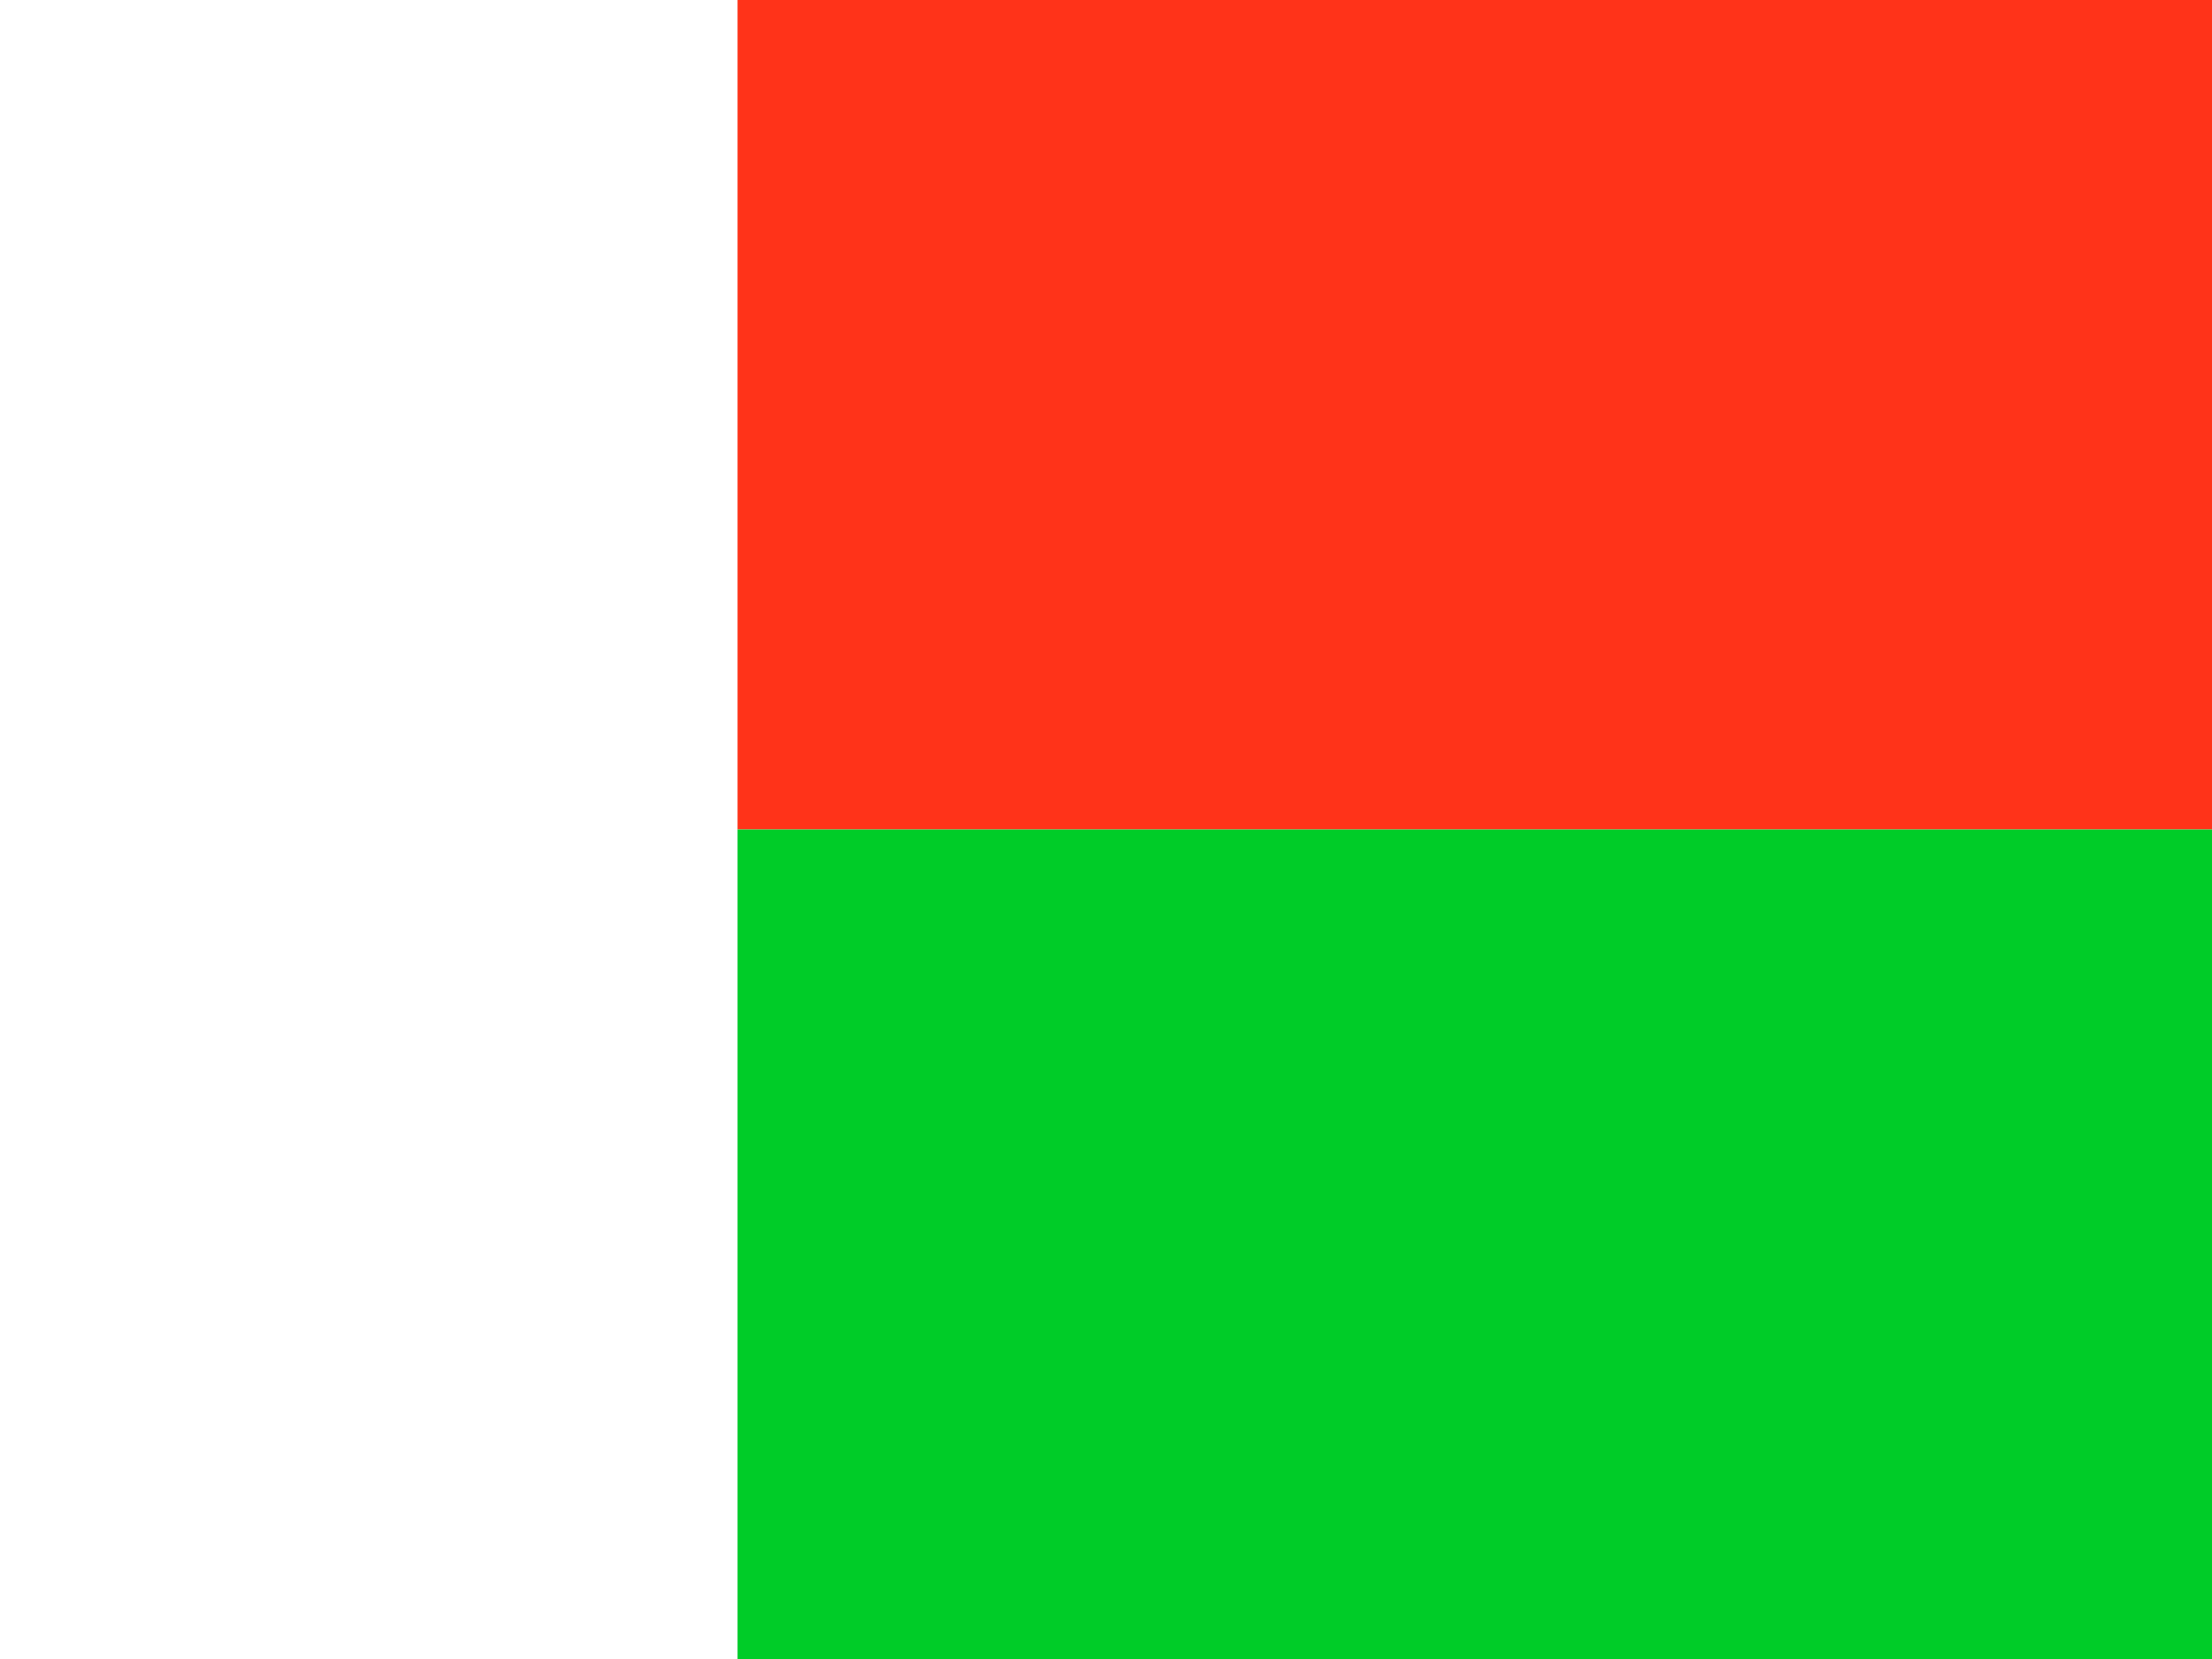
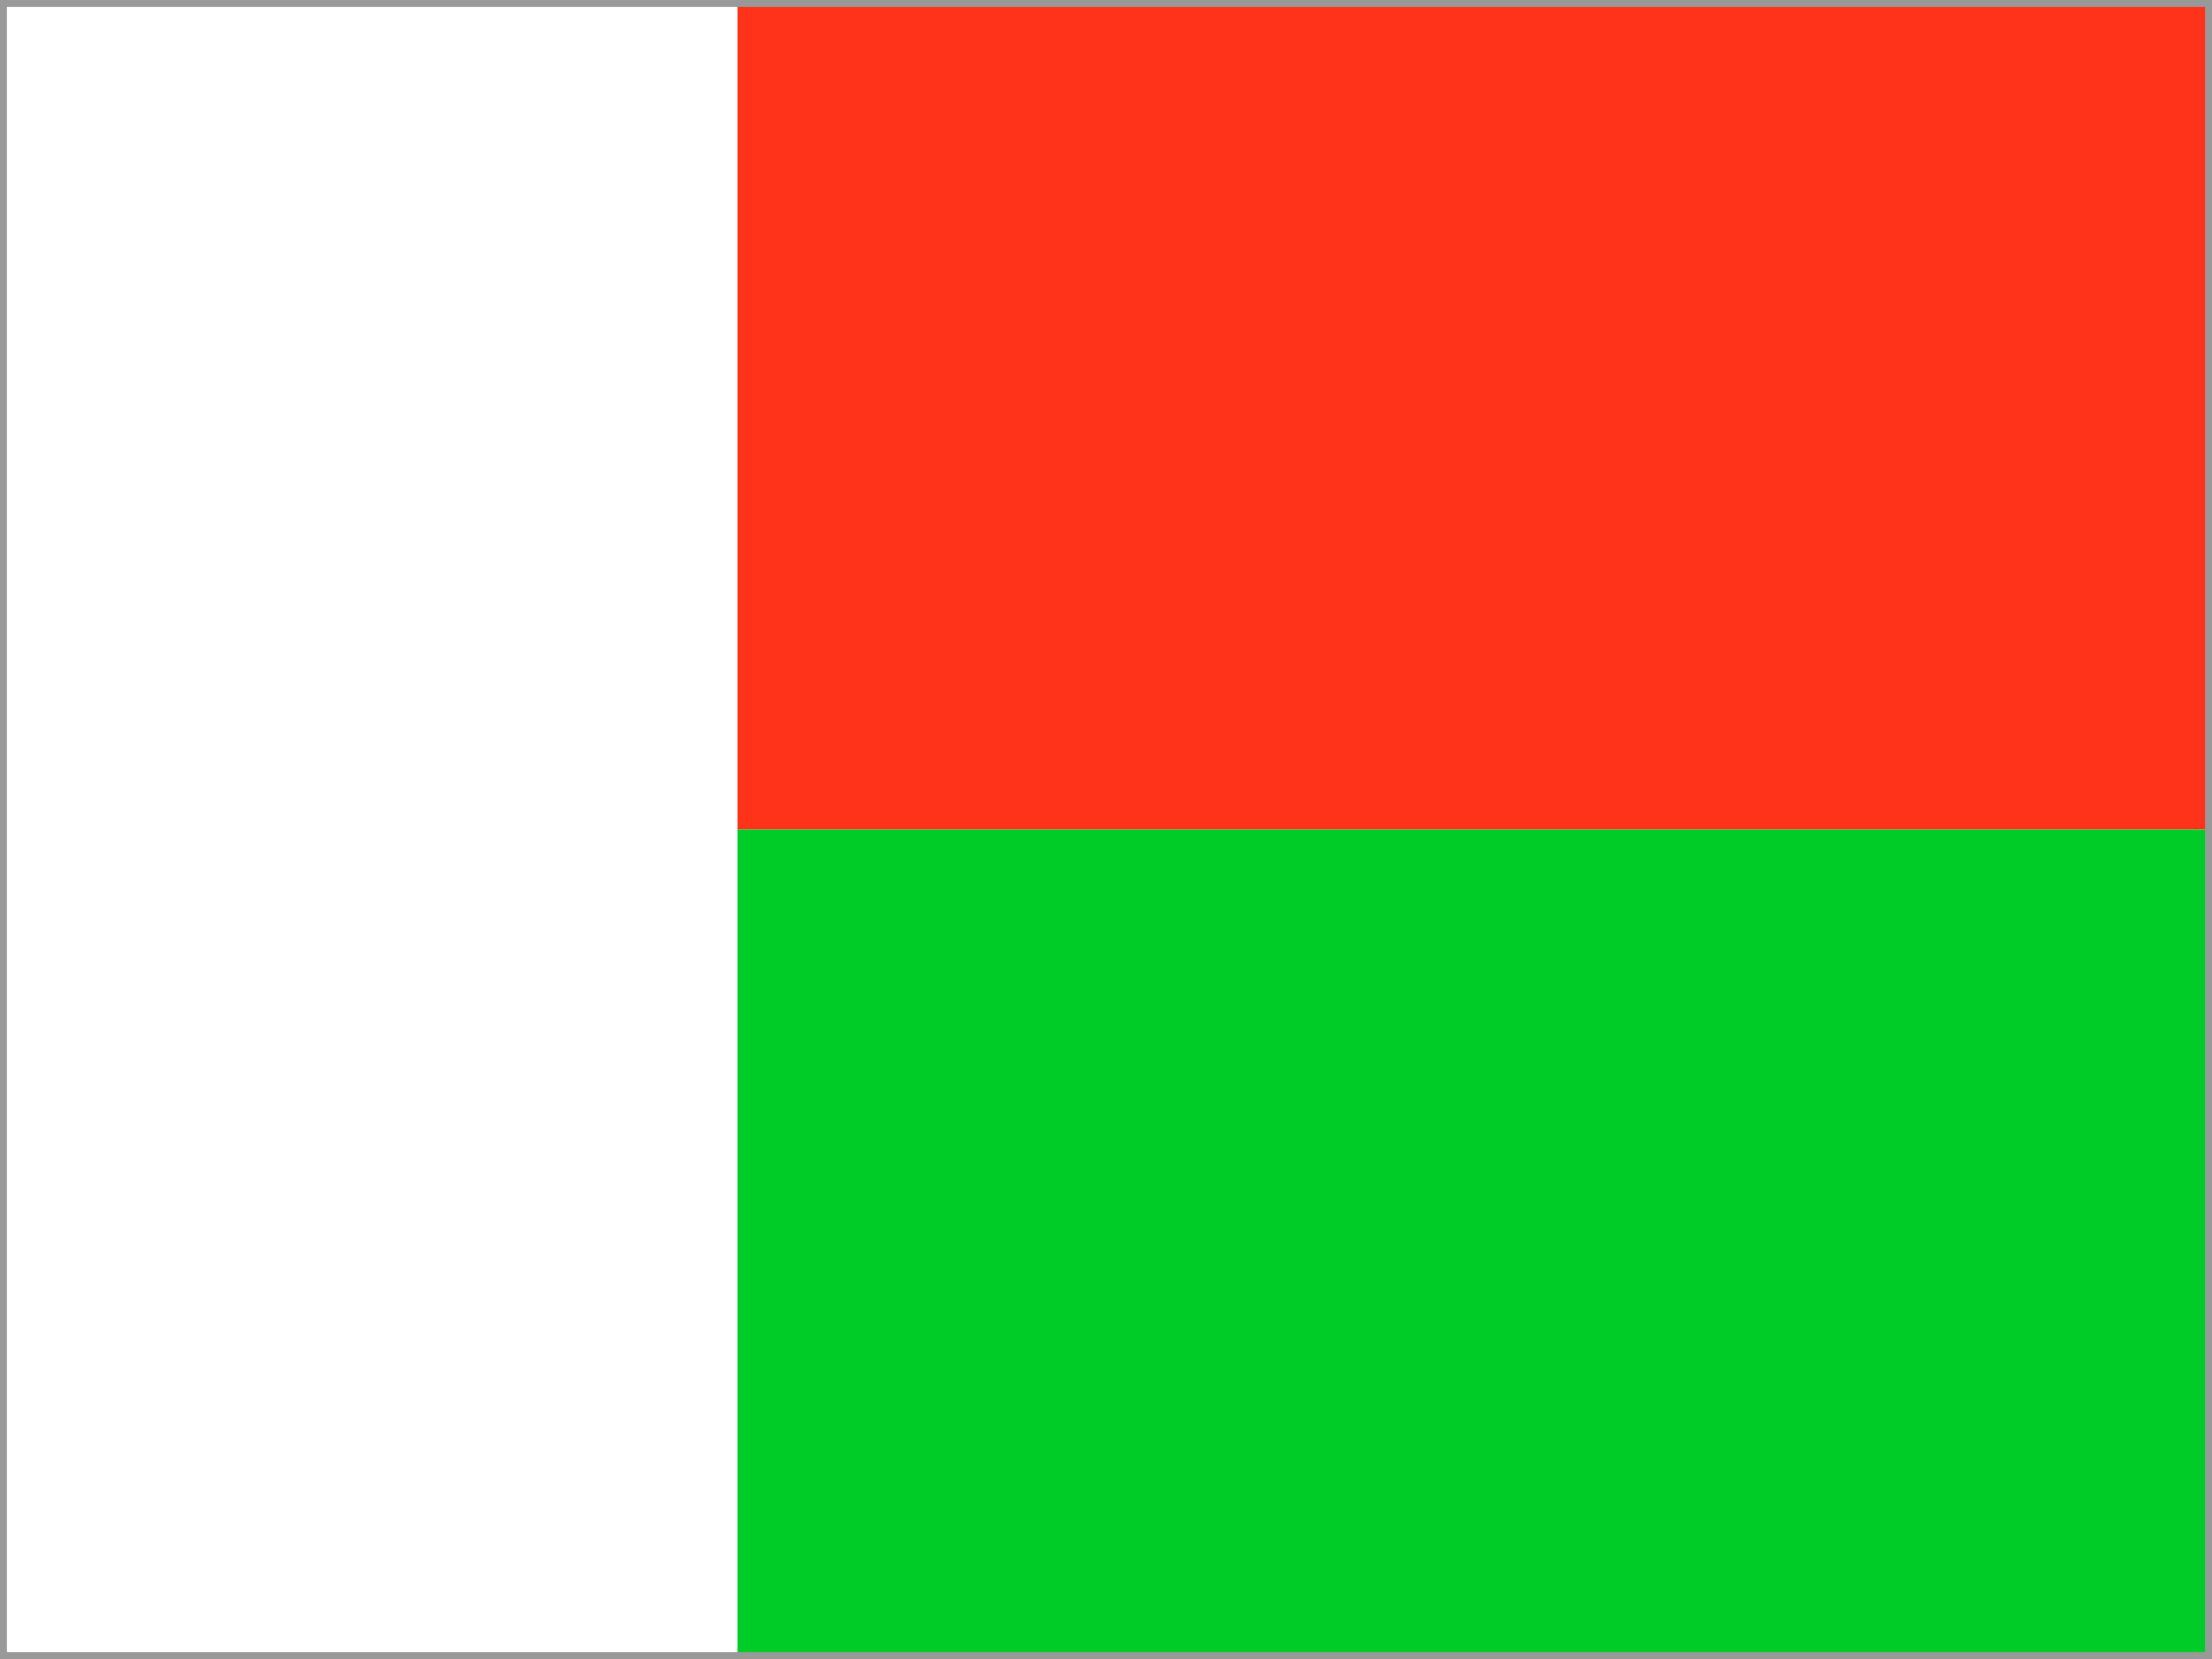
- <svg xmlns="http://www.w3.org/2000/svg" id="svg548" height="480" width="640" version="1" y="0" x="0" viewBox="0 0 640 480">
-   <g id="flag" stroke-width="1pt" fill-rule="evenodd">
-     <rect id="rect551" height="240" width="426.67" y="0" x="213.33" fill="#ff3319" />
-     <rect id="rect552" height="240" width="426.67" y="240" x="213.33" fill="#00cc28" />
-     <rect id="rect553" height="480" width="213.33" y="4.3291e-13" x="0" fill="#fff" />
+ <svg xmlns="http://www.w3.org/2000/svg" xmlns:xlink="http://www.w3.org/1999/xlink" width="640" height="480" viewBox="0 0 640 480">
+   <defs>
+     <rect id="a" width="640" height="480" />
+     <mask id="b" width="640" height="480" x="0" y="0" fill="white">
+       <use xlink:href="#a" />
+     </mask>
+   </defs>
+   <g fill="none" fill-rule="evenodd">
+     <g fill-rule="nonzero">
+       <rect width="426.67" height="240" x="213.33" fill="#FF3319" />
+       <rect width="426.67" height="240" x="213.33" y="240" fill="#00CC28" />
+       <rect width="213.33" height="480" fill="#FFFFFF" />
+     </g>
+     <use stroke="#999999" stroke-width="4" mask="url(#b)" xlink:href="#a" />
  </g>
</svg>
